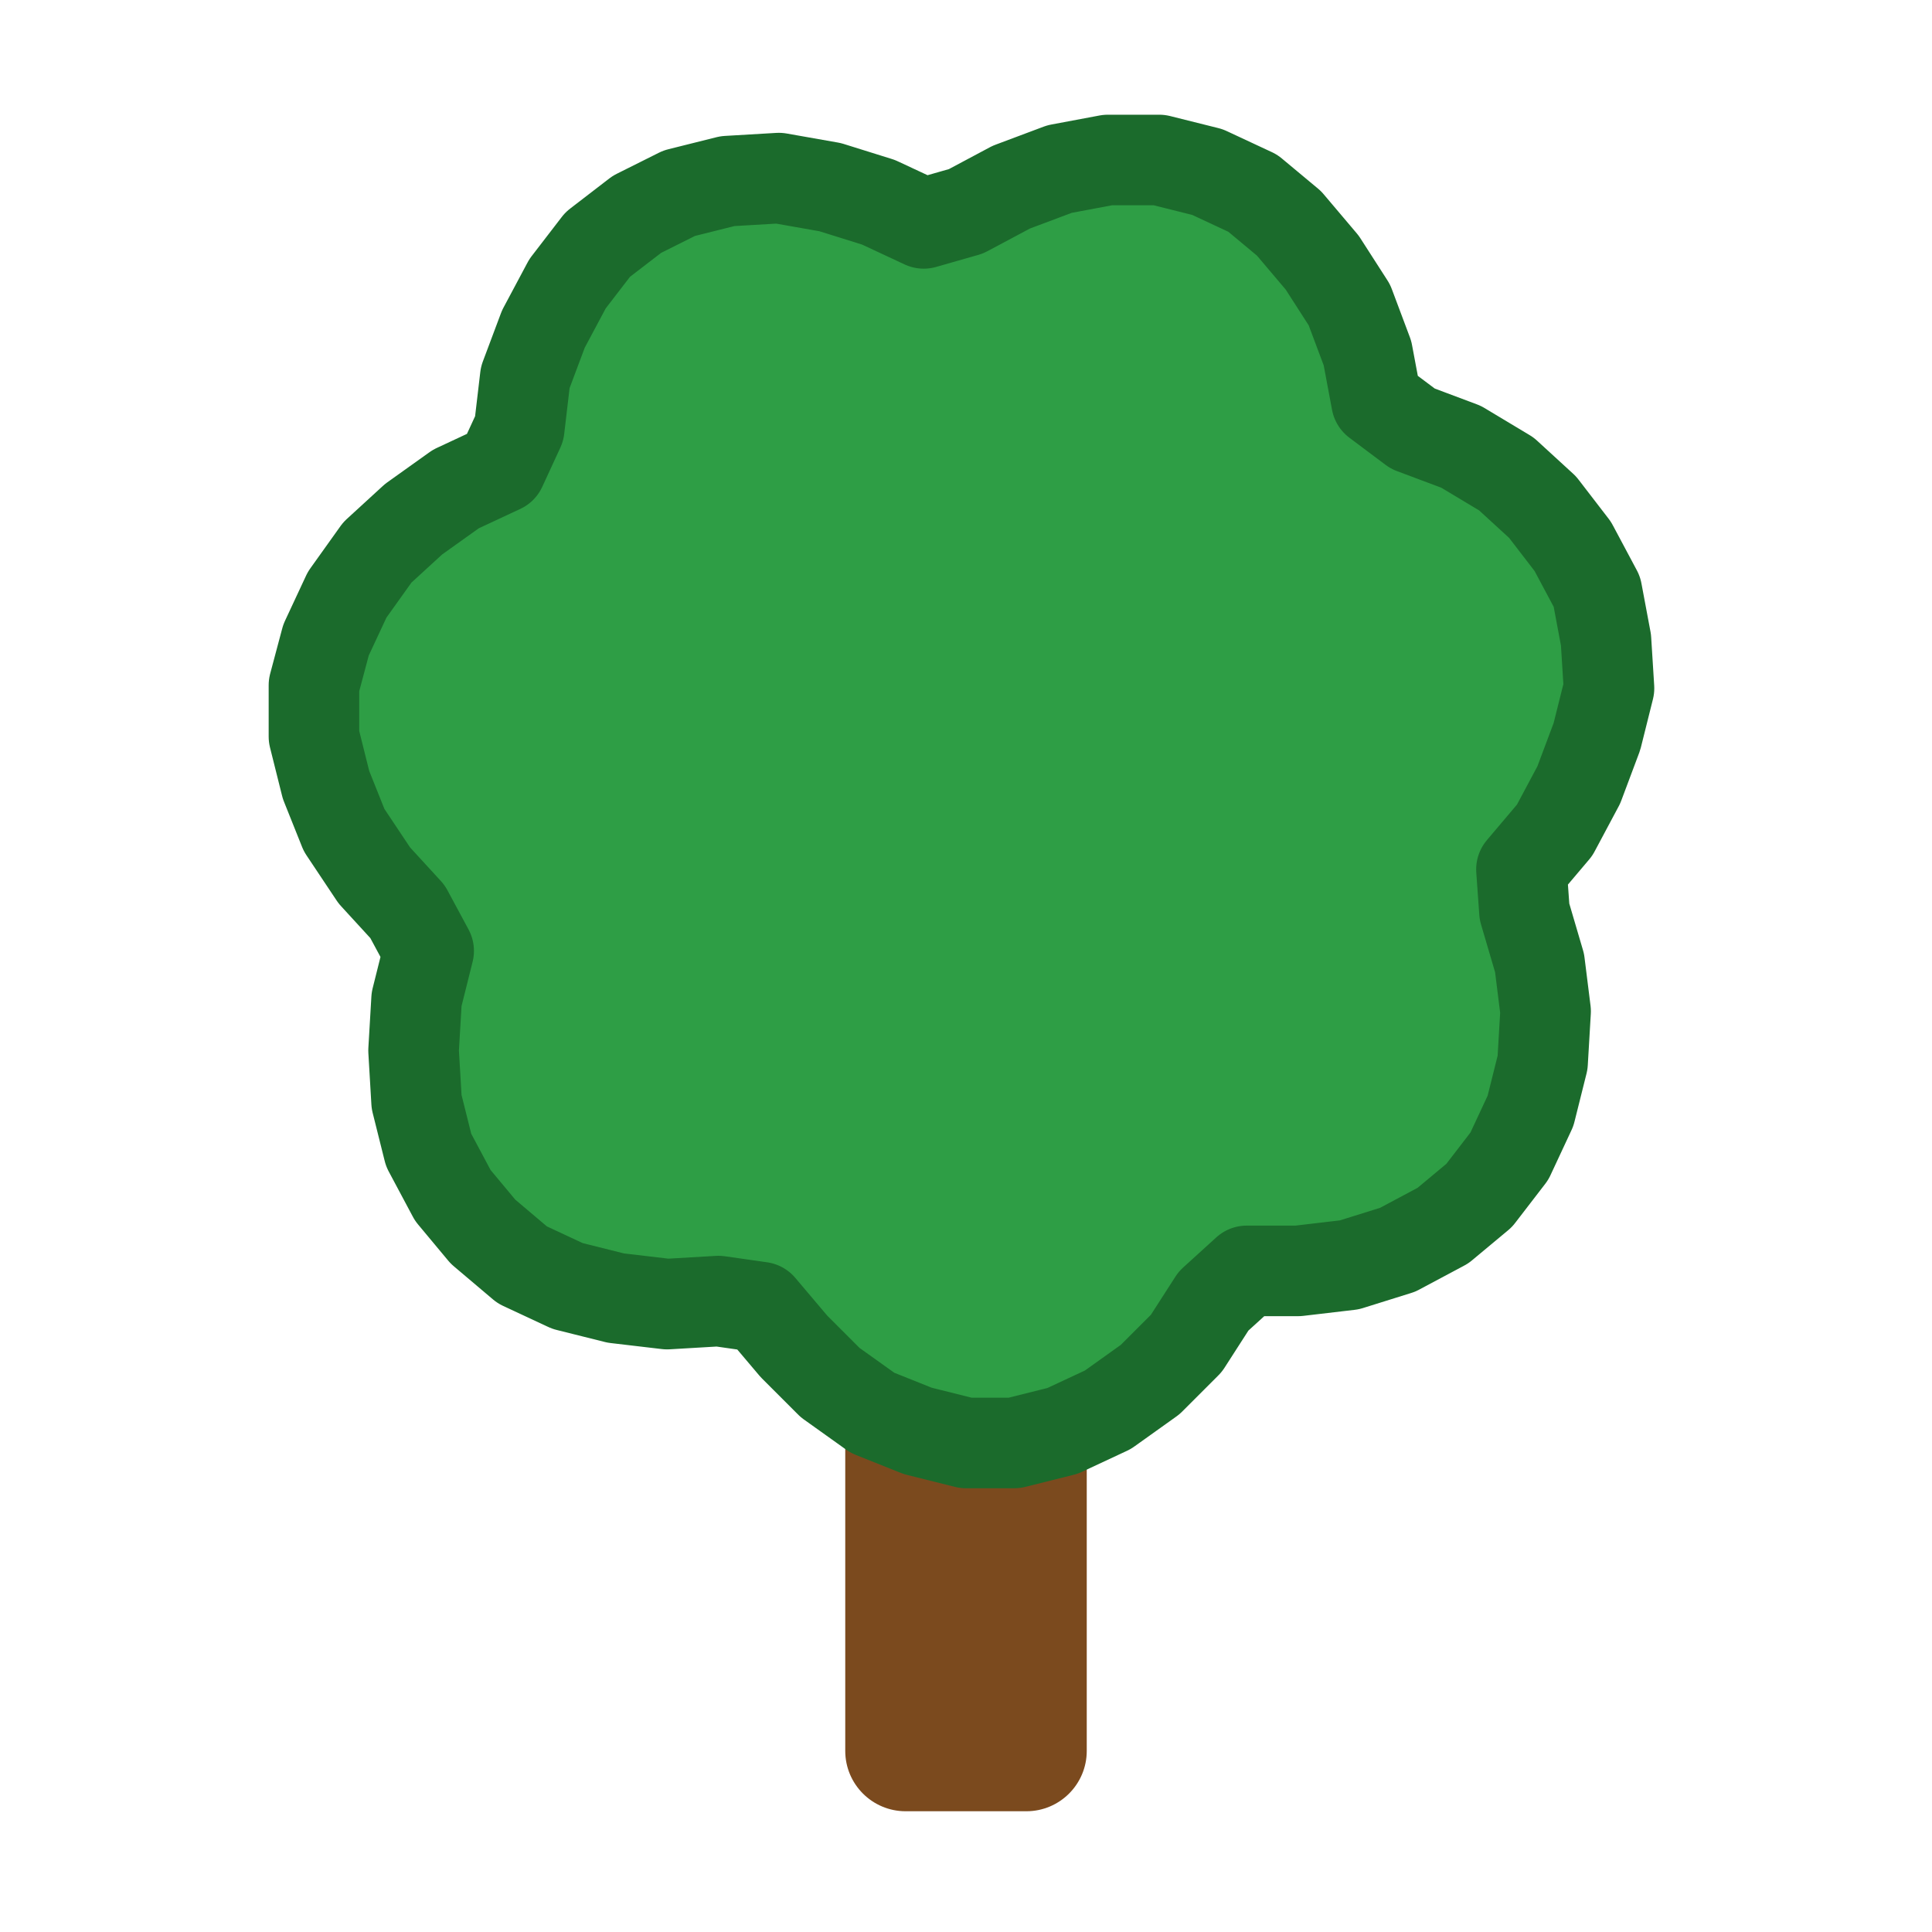
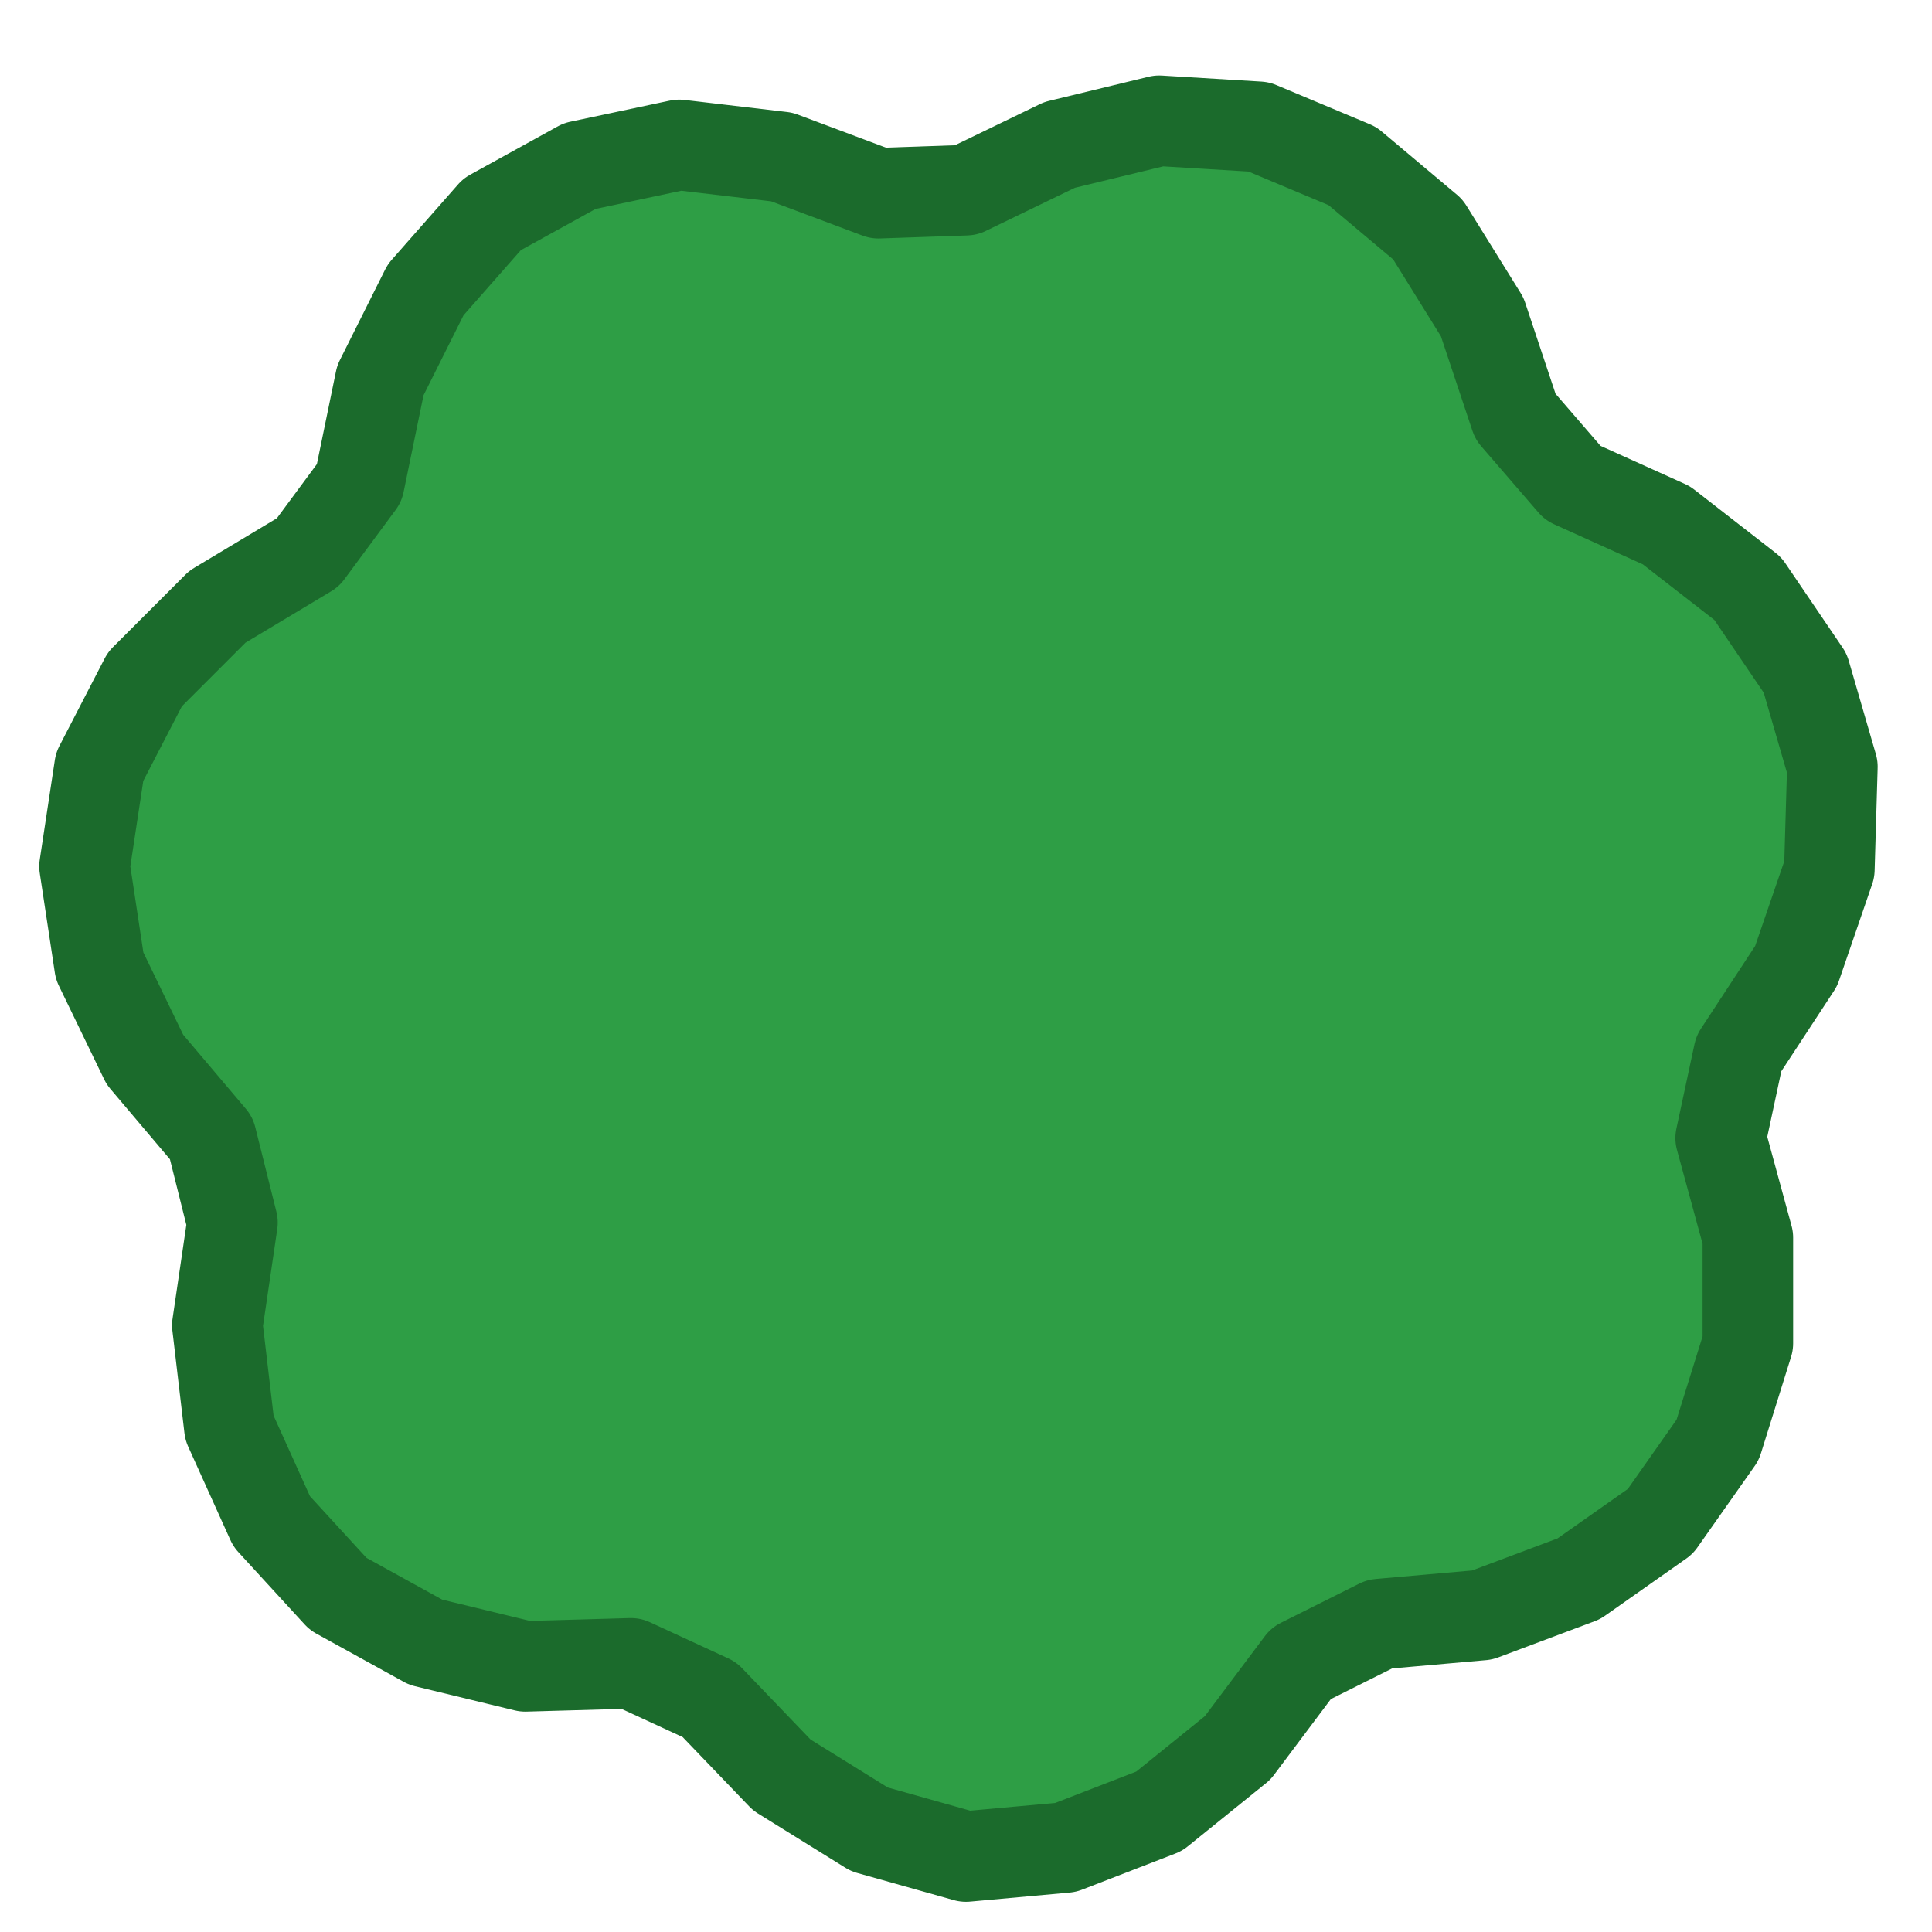
<svg xmlns="http://www.w3.org/2000/svg" viewBox="0 0 64 64">
-   <rect x="28" y="38" width="8" height="22" rx="2" fill="#7b4a1e" />
-   <polygon points="52.3,26.0 52.9,24.4 53.3,22.8 53.2,21.2 52.9,19.6 52.1,18.1 51.1,16.8 49.9,15.7 48.4,14.8 46.8,14.2 45.6,13.3 45.3,11.7 44.7,10.1 43.8,8.7 42.7,7.4 41.5,6.4 40.0,5.7 38.4,5.3 36.7,5.3 35.1,5.6 33.5,6.2 32.0,7.0 30.6,7.4 29.1,6.7 27.5,6.2 25.8,5.9 24.1,6.0 22.5,6.4 21.1,7.1 19.8,8.1 18.8,9.4 18.0,10.9 17.4,12.5 17.2,14.2 16.6,15.5 15.1,16.2 13.7,17.2 12.5,18.3 11.5,19.7 10.8,21.2 10.4,22.7 10.4,24.4 10.8,26.0 11.4,27.5 12.4,29.0 13.5,30.2 14.2,31.5 13.8,33.1 13.7,34.8 13.8,36.5 14.2,38.1 15.0,39.6 16.0,40.8 17.3,41.9 18.8,42.6 20.4,43.0 22.1,43.2 23.8,43.1 25.2,43.3 26.3,44.6 27.5,45.8 28.9,46.8 30.4,47.4 32.0,47.8 33.6,47.8 35.2,47.4 36.7,46.7 38.1,45.7 39.3,44.5 40.2,43.1 41.3,42.1 43.0,42.1 44.7,41.9 46.3,41.4 47.8,40.6 49.0,39.6 50.0,38.3 50.7,36.8 51.1,35.2 51.2,33.5 51.0,31.9 50.5,30.2 50.4,28.8 51.5,27.5" fill="#2e9e45" stroke="#1b6b2c" stroke-width="3" stroke-linejoin="round" />
+   <polygon points="59.5,32.0 60.6,28.8 60.7,25.4 59.8,22.3 57.9,19.5 55.2,17.4 52.1,16.0 50.2,13.8 49.1,10.5 47.3,7.6 44.8,5.5 41.7,4.2 38.4,4.0 35.1,4.8 32.0,6.3 29.1,6.4 25.9,5.2 22.5,4.8 19.2,5.5 16.3,7.1 14.1,9.6 12.6,12.6 11.9,16.0 10.2,18.3 7.2,20.1 4.8,22.5 3.3,25.4 2.8,28.7 3.3,32.0 4.8,35.1 7.0,37.7 7.7,40.5 7.2,43.9 7.6,47.3 9.0,50.4 11.2,52.8 14.1,54.4 17.4,55.2 20.9,55.1 23.5,56.3 25.9,58.8 28.8,60.6 32.0,61.5 35.3,61.2 38.4,60.0 41.0,57.9 43.1,55.1 45.7,53.8 49.1,53.5 52.3,52.3 55.0,50.4 56.9,47.7 57.9,44.5 57.9,41.0 57.0,37.7 57.6,34.9" fill="#2e9e45" stroke="#1b6b2c" stroke-width="3" stroke-linejoin="round" />
</svg>
